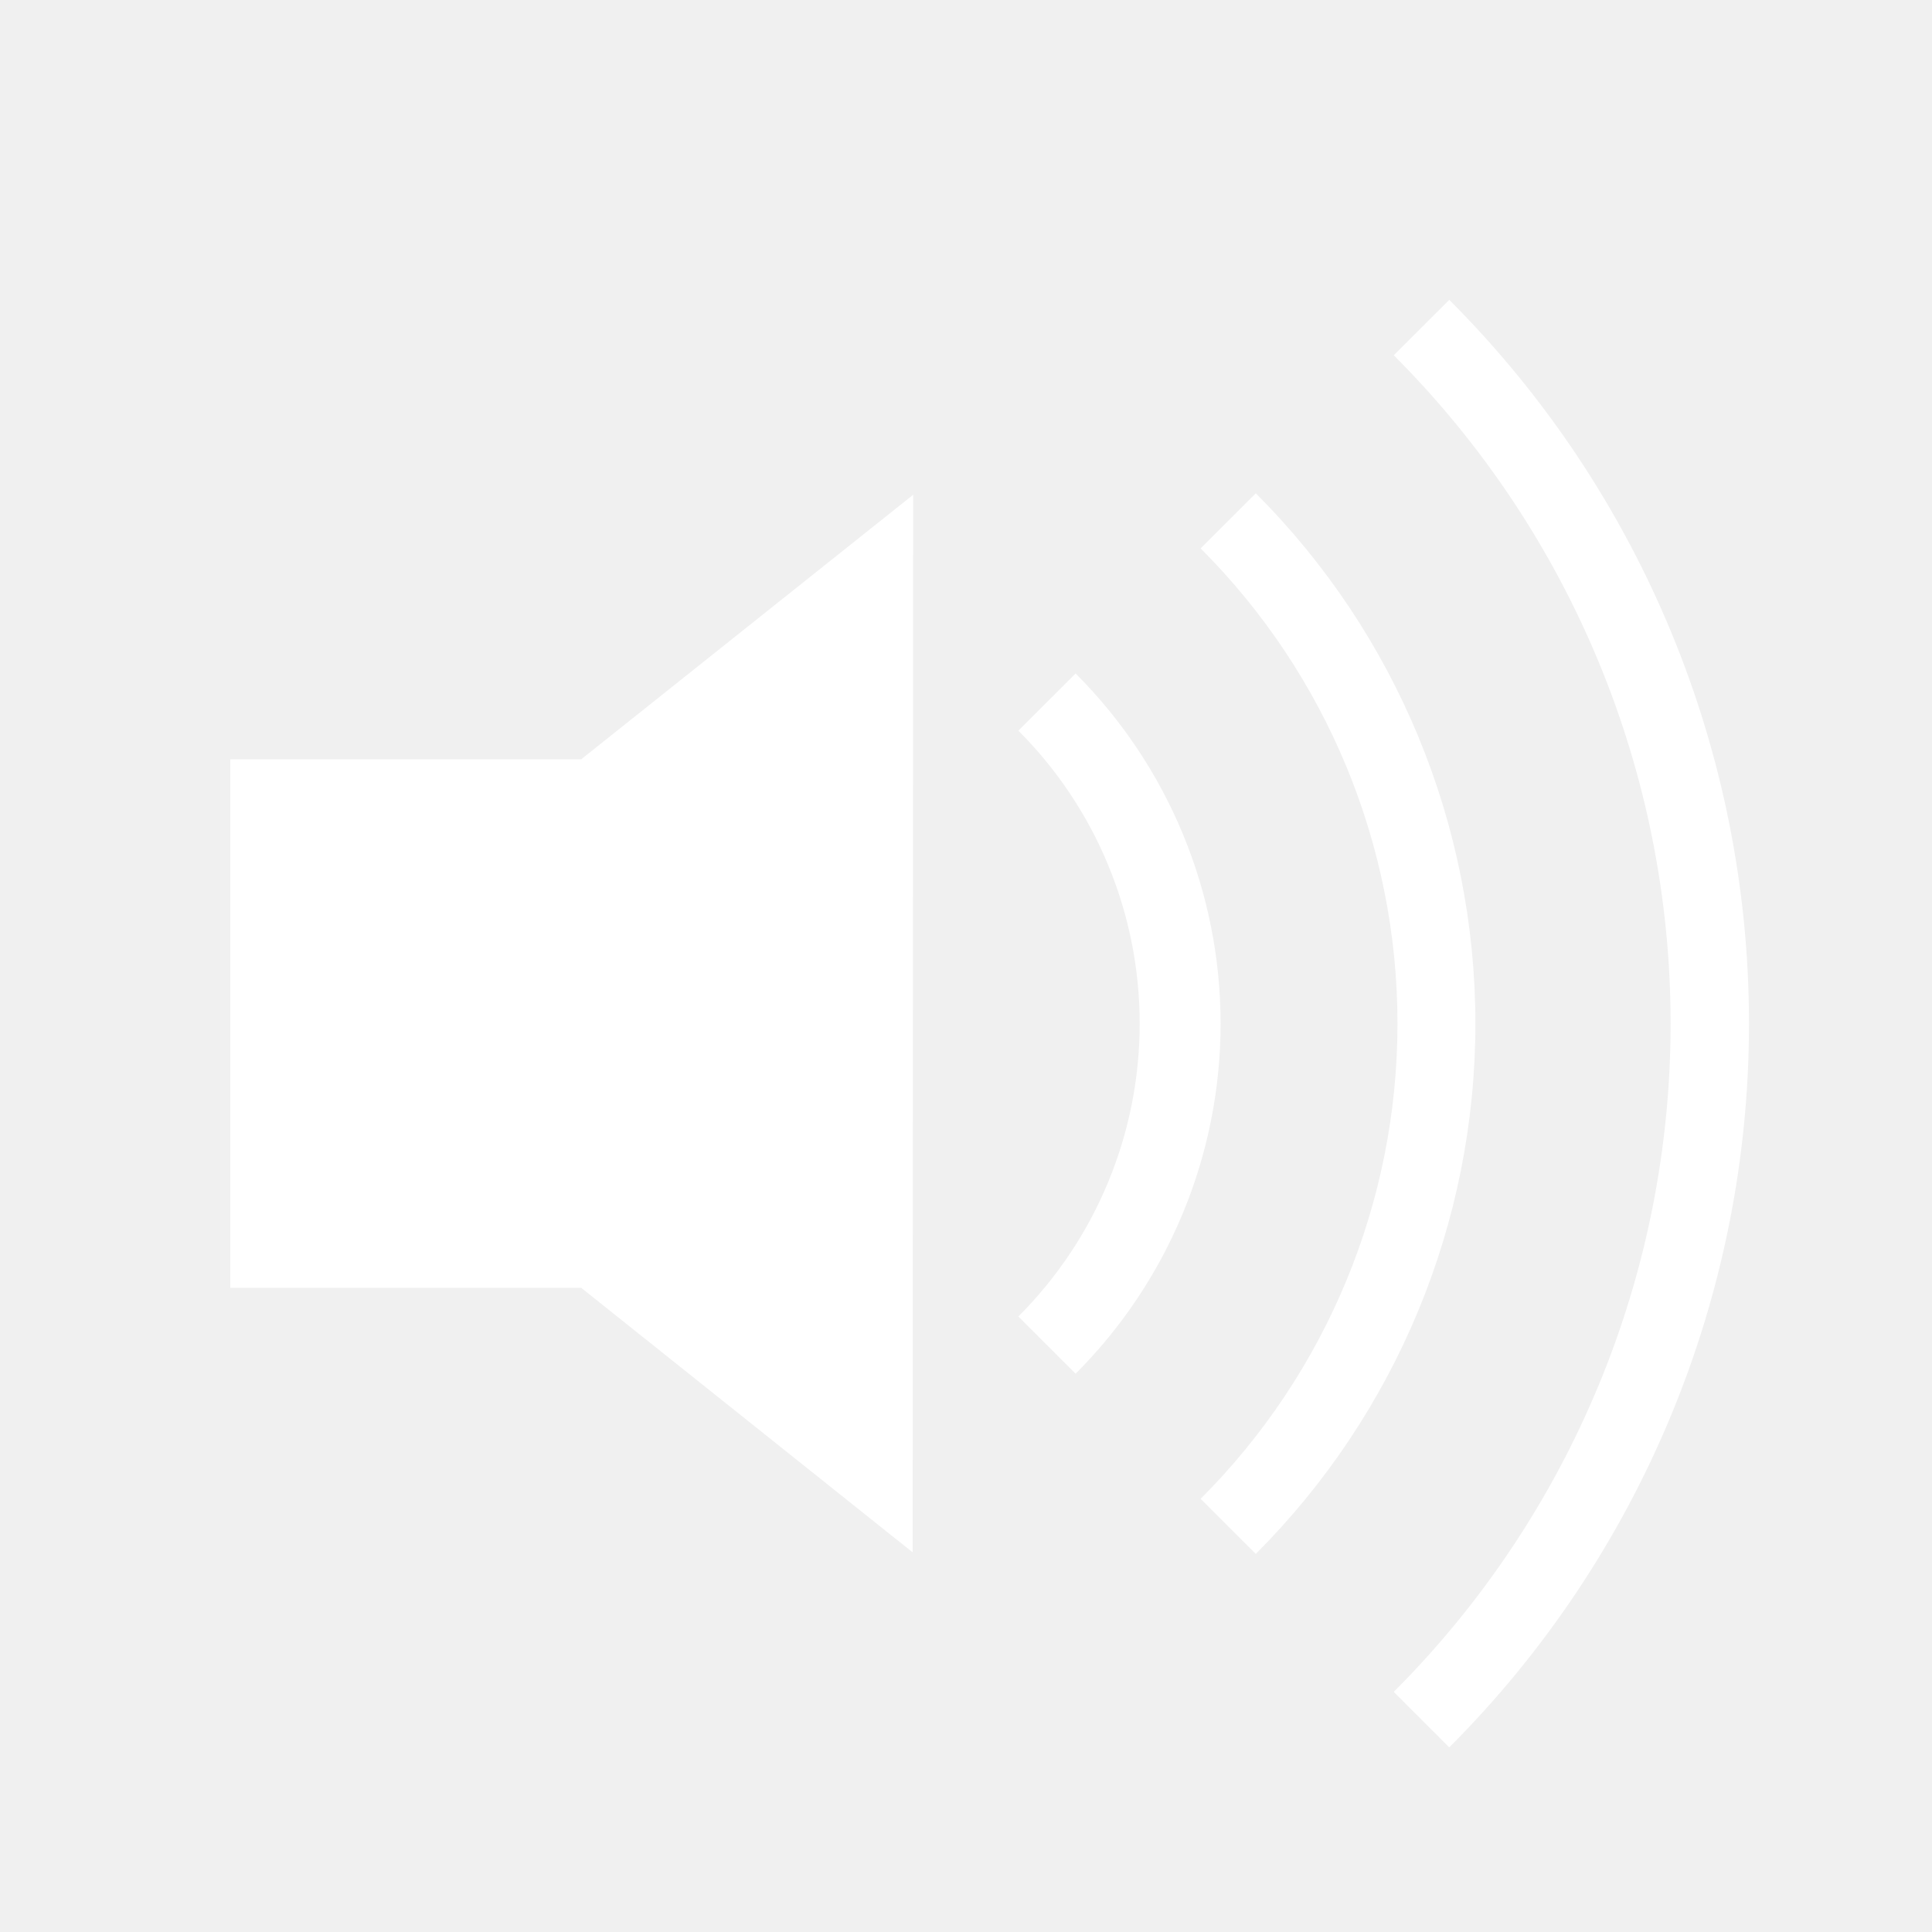
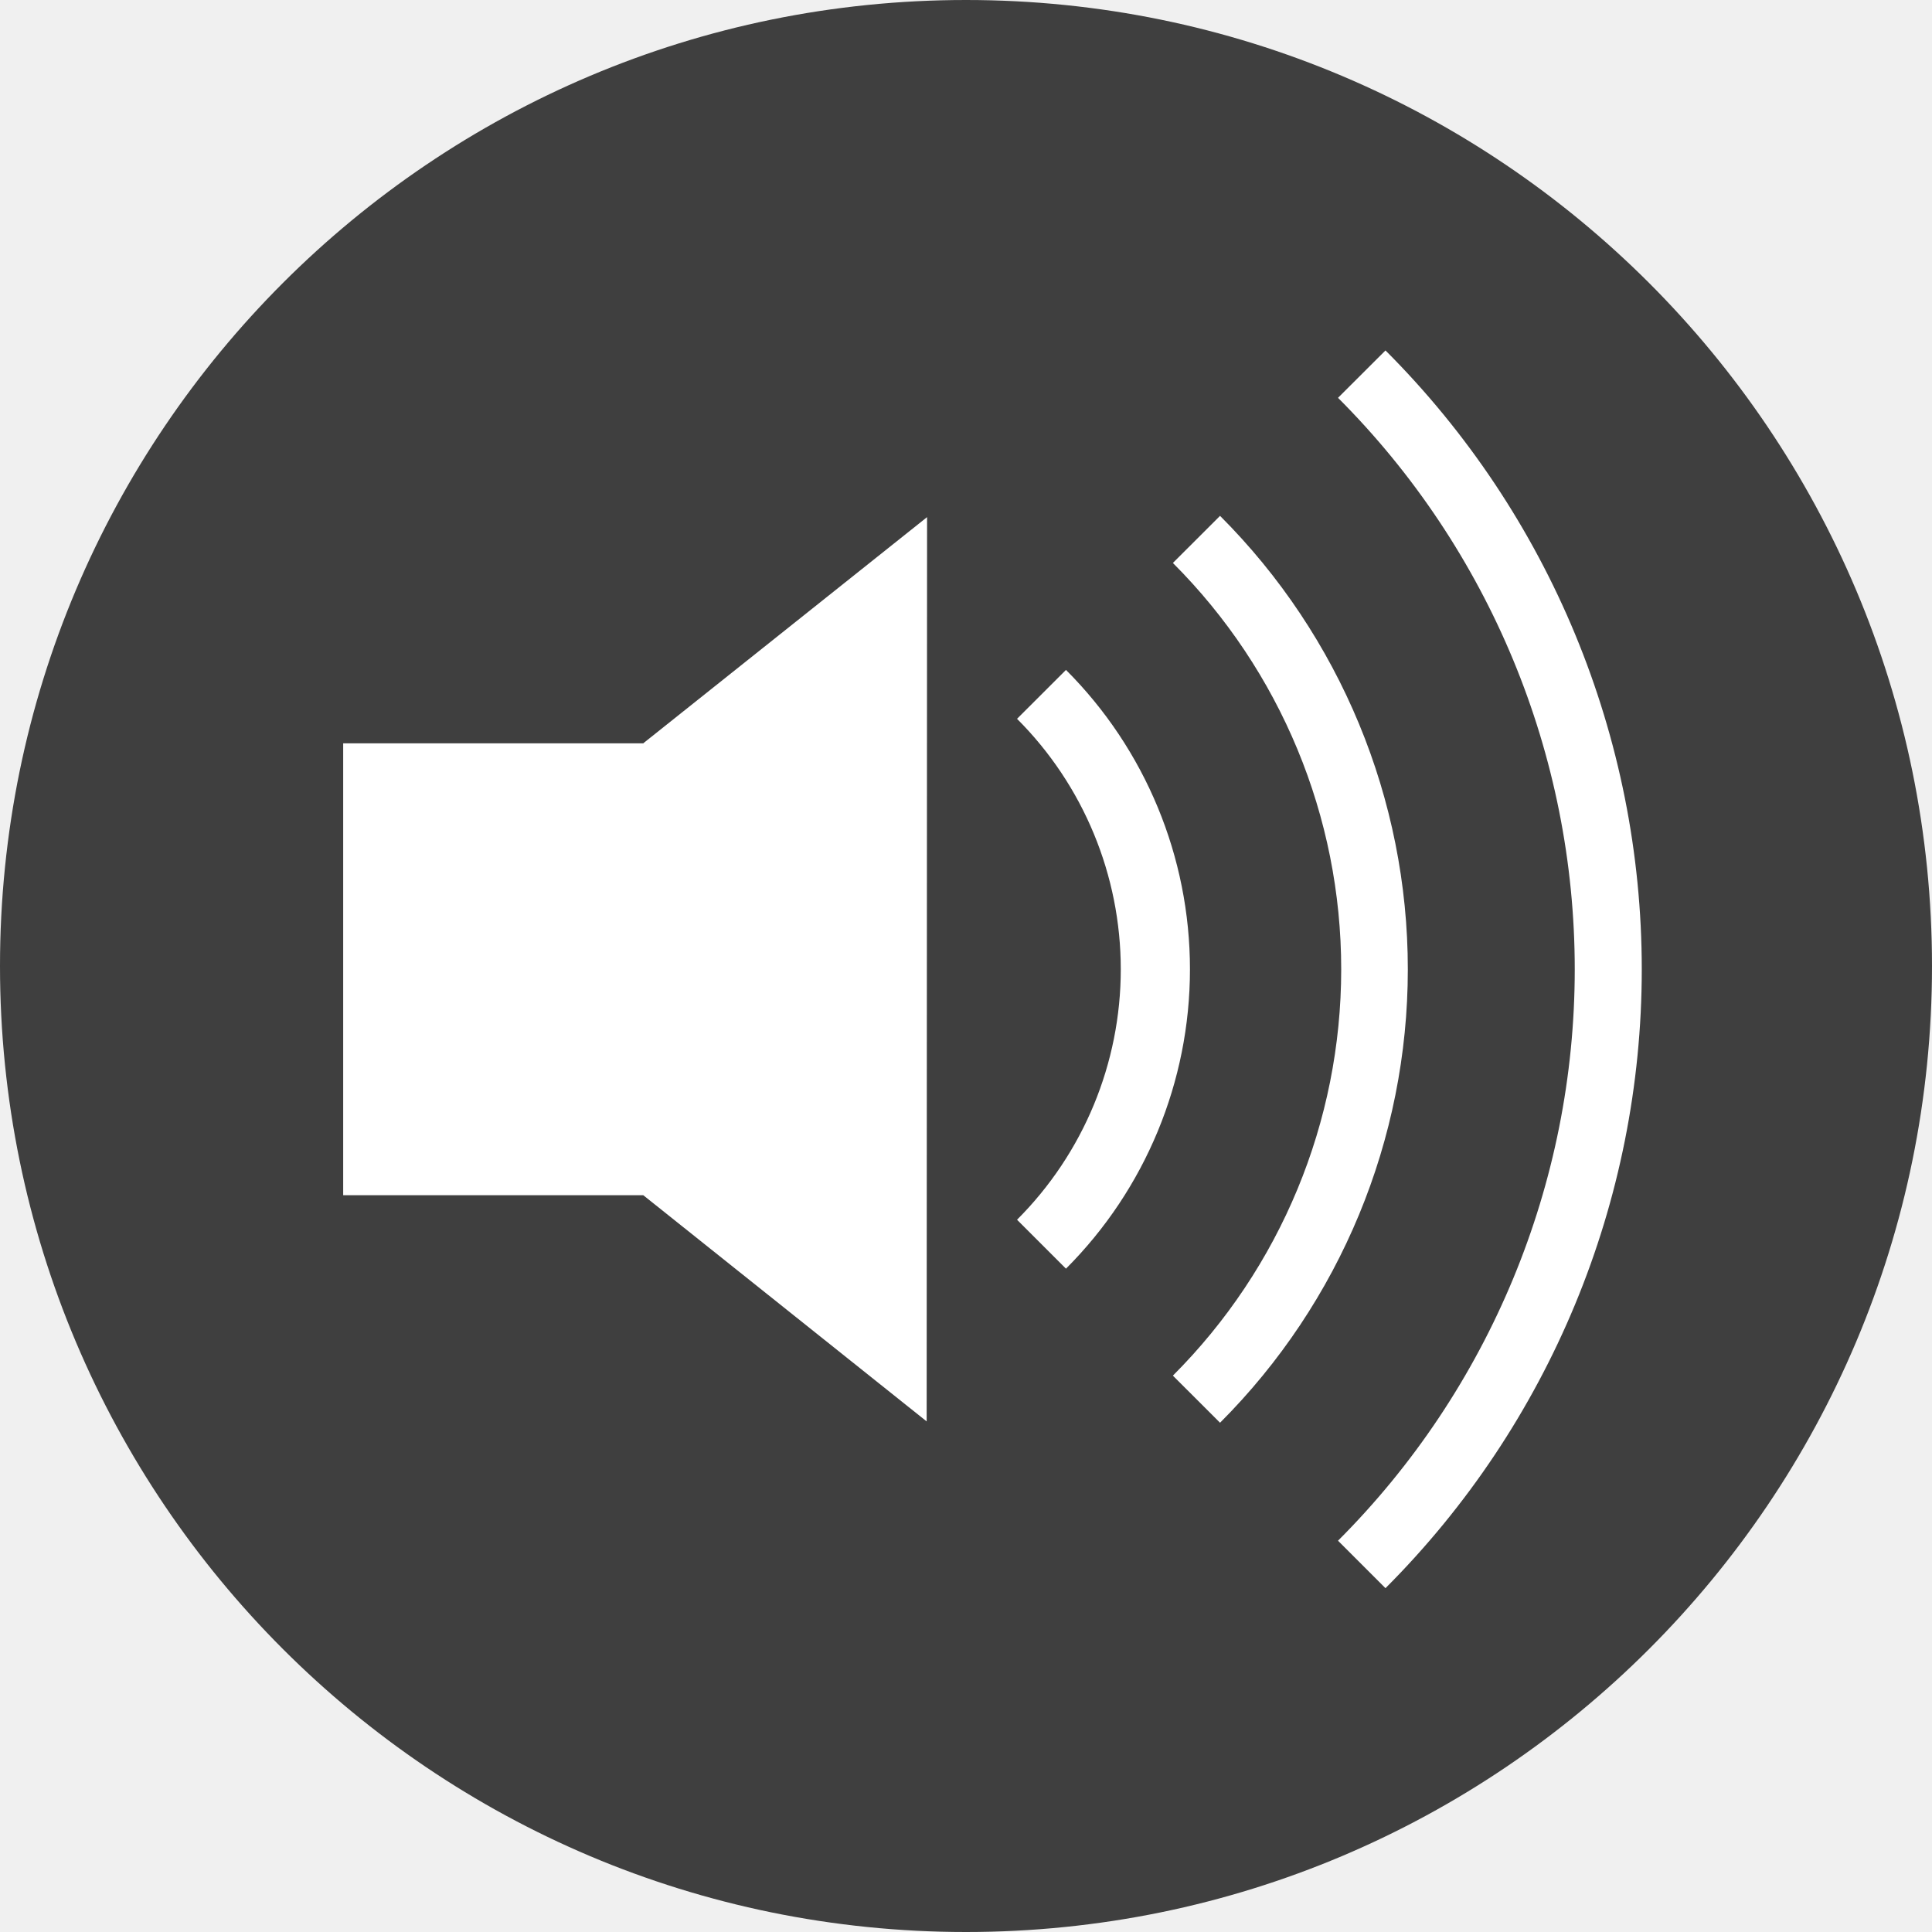
<svg xmlns="http://www.w3.org/2000/svg" width="100%" height="100%" viewBox="0 0 40 40" version="1.1" xml:space="preserve" style="fill-rule:evenodd;clip-rule:evenodd;stroke-linejoin:round;stroke-miterlimit:1.414;">
-   <g transform="matrix(1,0,0,1,0,5.40453)">
+   <circle cx="20" cy="20" r="20" style="fill:rgb(63,63,63);" />
+   <g transform="matrix(0.855054,0,0,0.855054,3.02873,6.56861)">
    <path d="M22.269,23.037C24.191,21.114 25.271,18.507 25.271,15.788C25.271,13.069 24.191,10.461 22.269,8.539L21.084,9.723C22.693,11.331 23.596,13.513 23.596,15.788C23.596,18.062 22.693,20.244 21.084,21.852L22.269,23.037Z" style="fill:white;" />
  </g>
-   <g transform="matrix(1.51461,0,0,1.51461,-7.7292,-2.71996)">
+   <g transform="matrix(1.29507,0,0,1.29507,-3.58015,-0.378271)">
    <path d="M22.269,23.037C24.191,21.114 25.271,18.507 25.271,15.788C25.271,13.069 24.191,10.461 22.269,8.539L21.515,9.292C23.238,11.015 24.206,13.351 24.206,15.788C24.206,18.224 23.238,20.561 21.515,22.284L22.269,23.037Z" style="fill:white;" />
  </g>
-   <g transform="matrix(2.06717,0,0,2.06717,-16.0284,-11.4436)">
+   <g transform="matrix(1.76754,0,0,1.76754,-10.6764,-7.83748)">
    <path d="M22.269,23.037C24.191,21.114 25.271,18.507 25.271,15.788C25.271,13.069 24.191,10.461 22.269,8.539L21.713,9.094C23.488,10.869 24.486,13.277 24.486,15.788C24.486,18.298 23.488,20.706 21.713,22.481L22.269,23.037Z" style="fill:white;" />
  </g>
-   <g transform="matrix(1,0,0,1,-2.33134,-0.951972)">
+   <g transform="matrix(0.855054,0,0,0.855054,1.03531,1.13345)">
    <path d="M14.371,16.673L14.371,16.667L21.237,11.196L21.227,33.092L14.365,27.615L14.365,27.615L7.099,27.615L7.099,16.673L14.371,16.673Z" style="fill:white;" />
  </g>
</svg>
